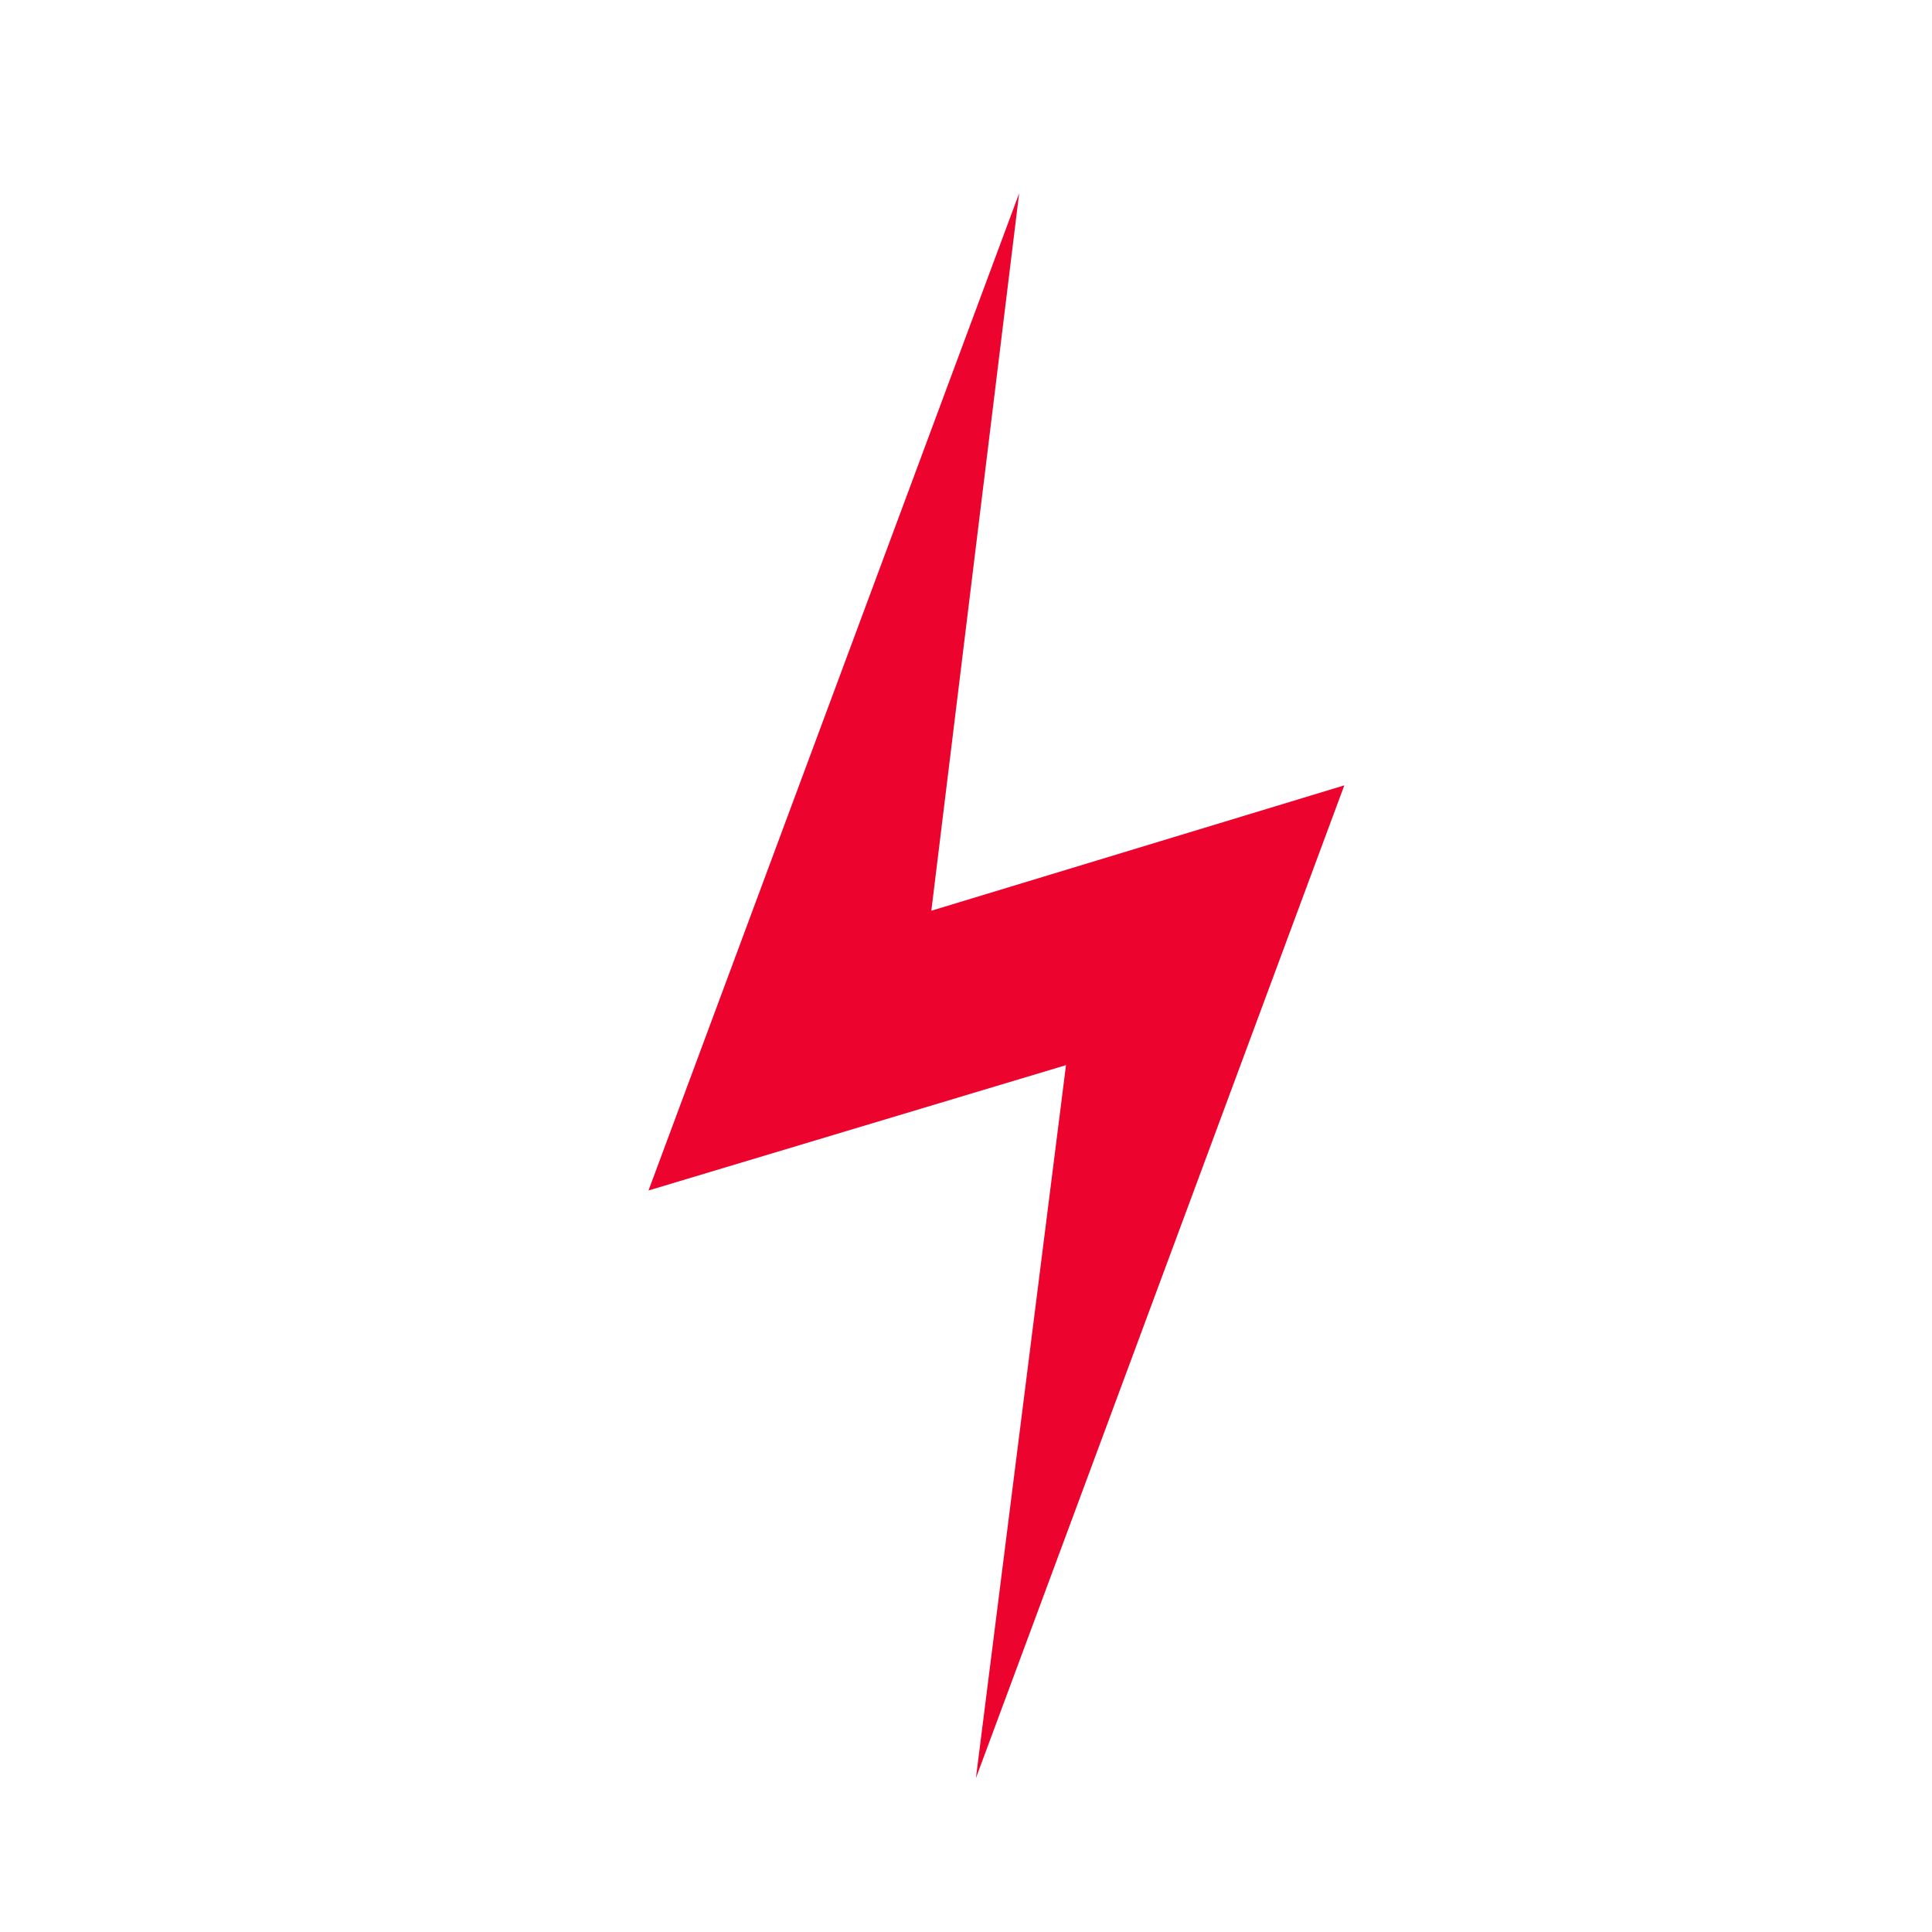
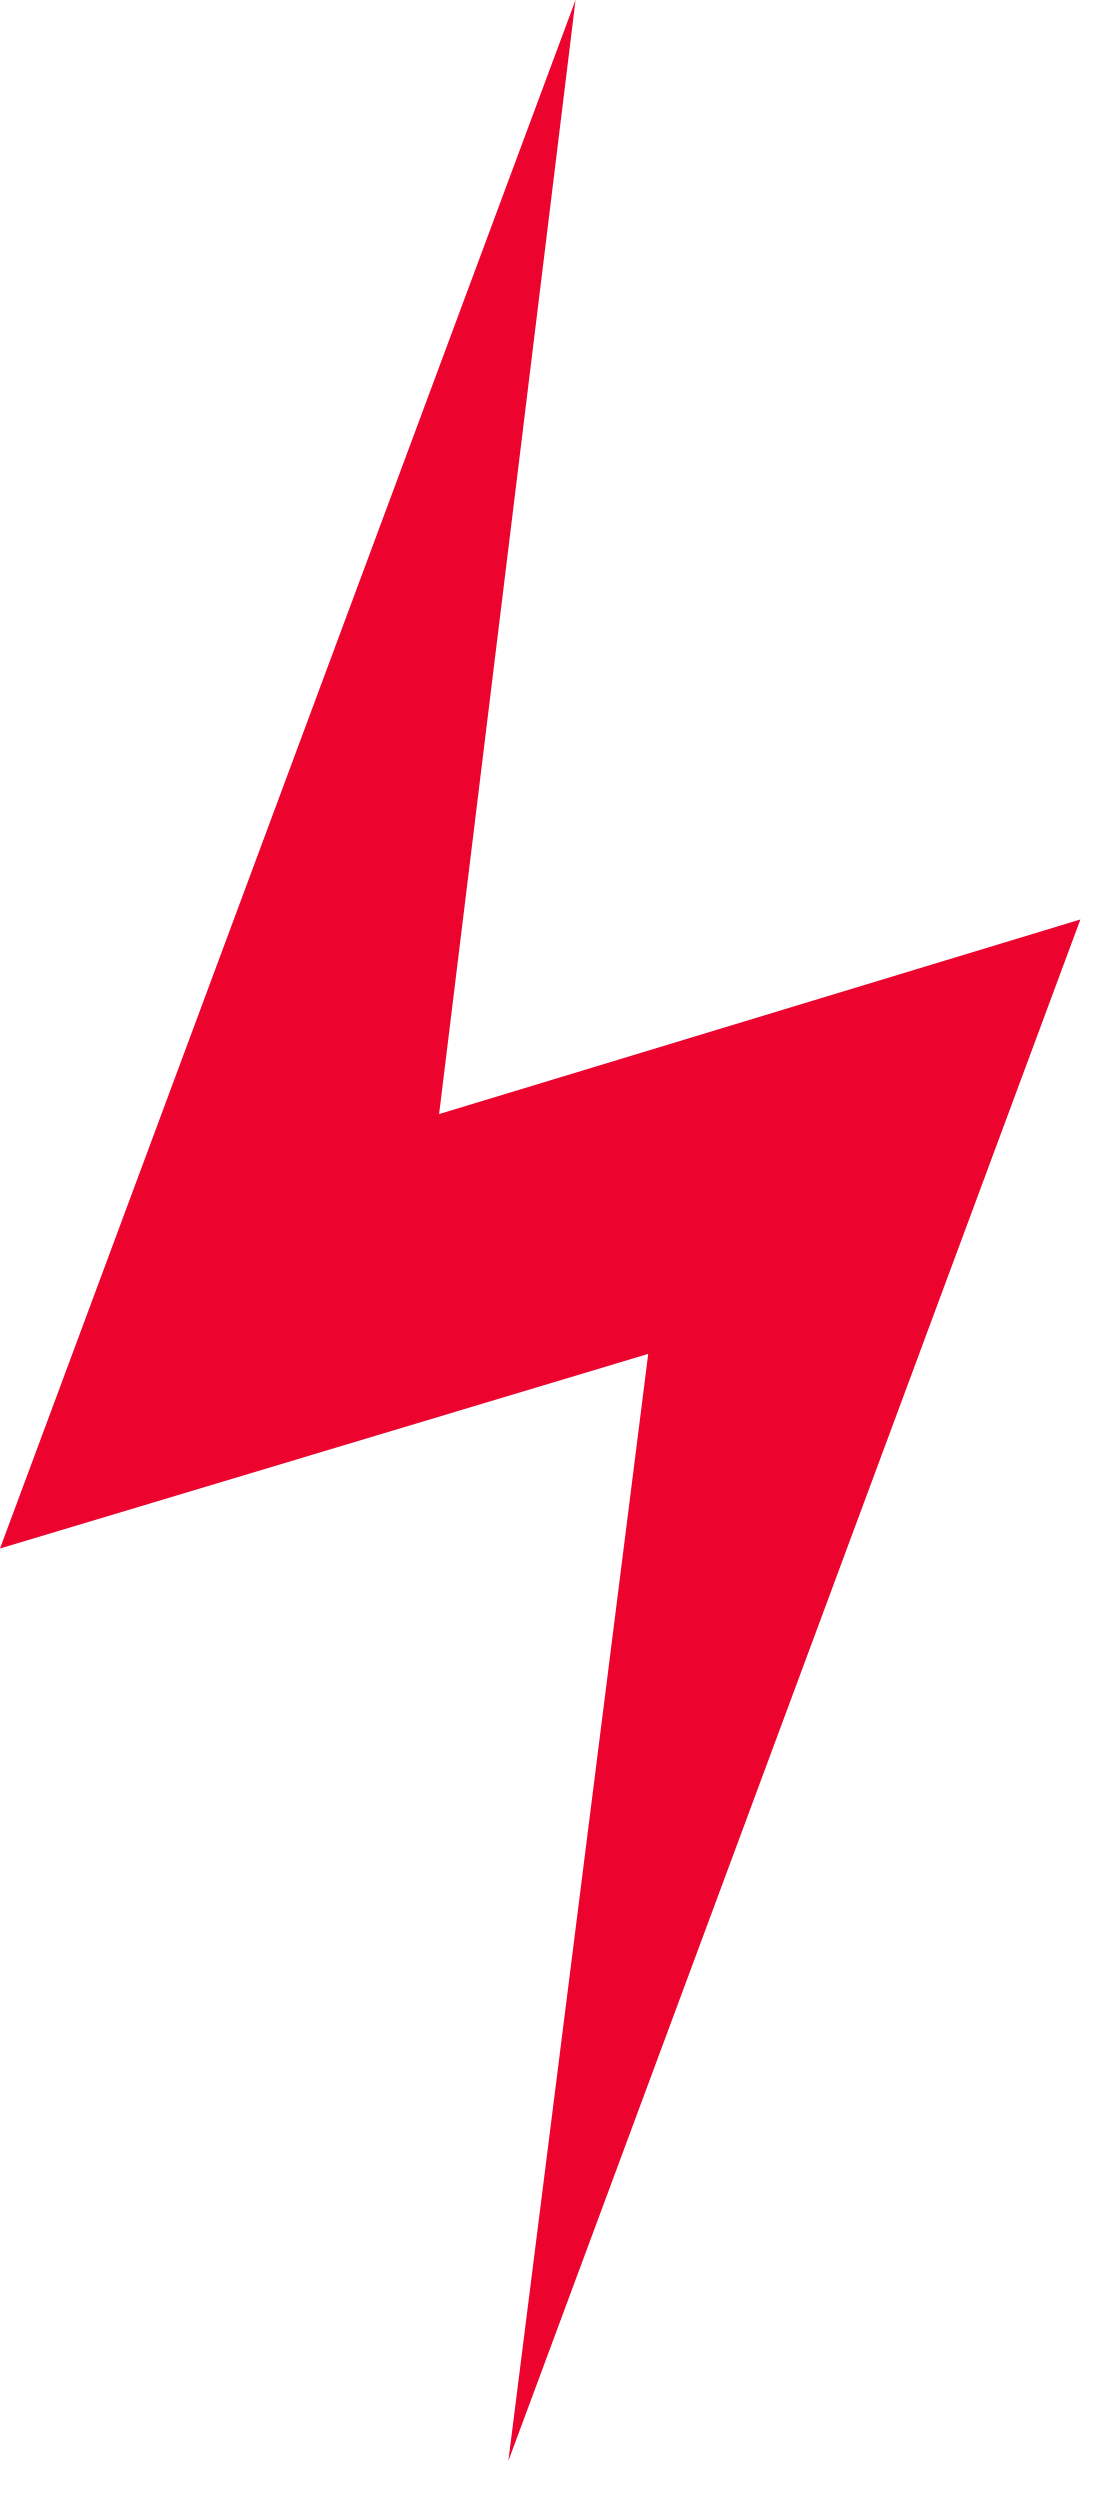
- <svg xmlns="http://www.w3.org/2000/svg" width="54" height="54" viewBox="0 0 54 54" fill="none">
-   <path d="M27.277 49.699L37.574 21.951L26.031 25.455L28.486 5.401L18.126 33.274L29.795 29.771L27.277 49.699Z" fill="#ED042E" />
+ <svg xmlns="http://www.w3.org/2000/svg" width="20" height="45" viewBox="0 0 20 45" fill="none">
+   <path d="M9.15 44.298L19.447 16.55L7.904 20.053L10.36 1.06496e-05L3.38608e-05 27.873L11.668 24.37L9.15 44.298Z" fill="#ED042E" />
</svg>
